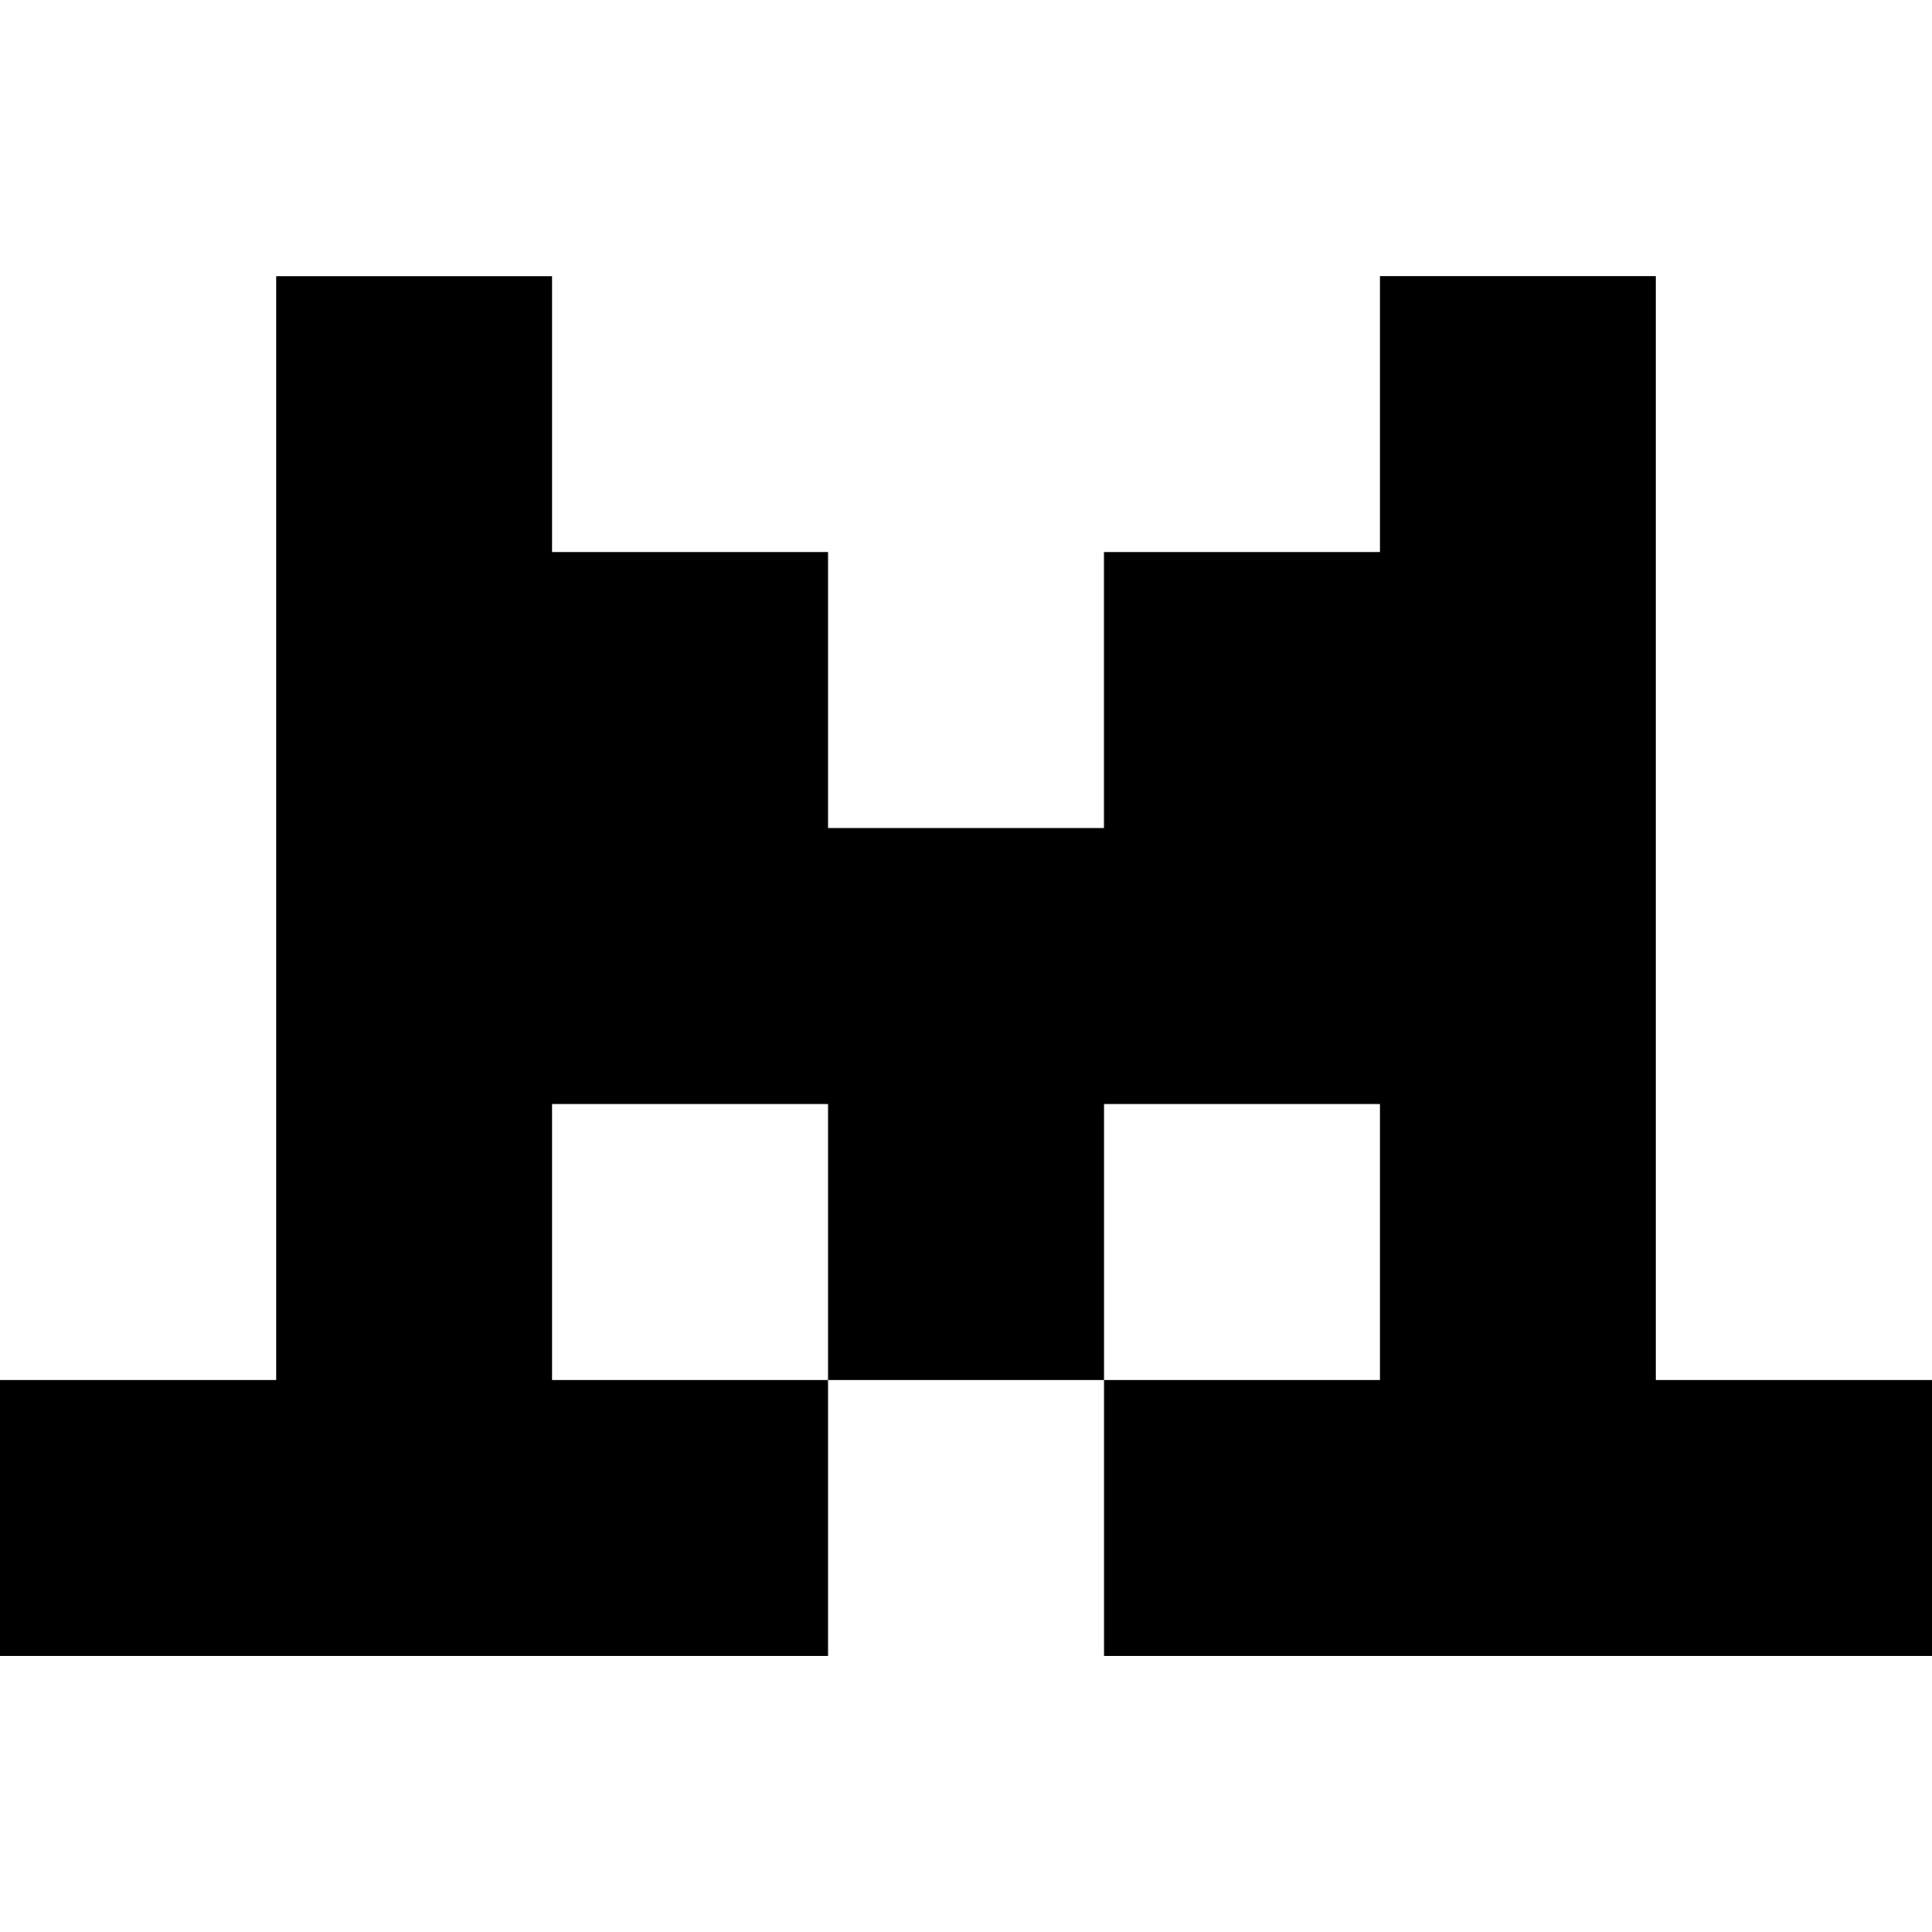
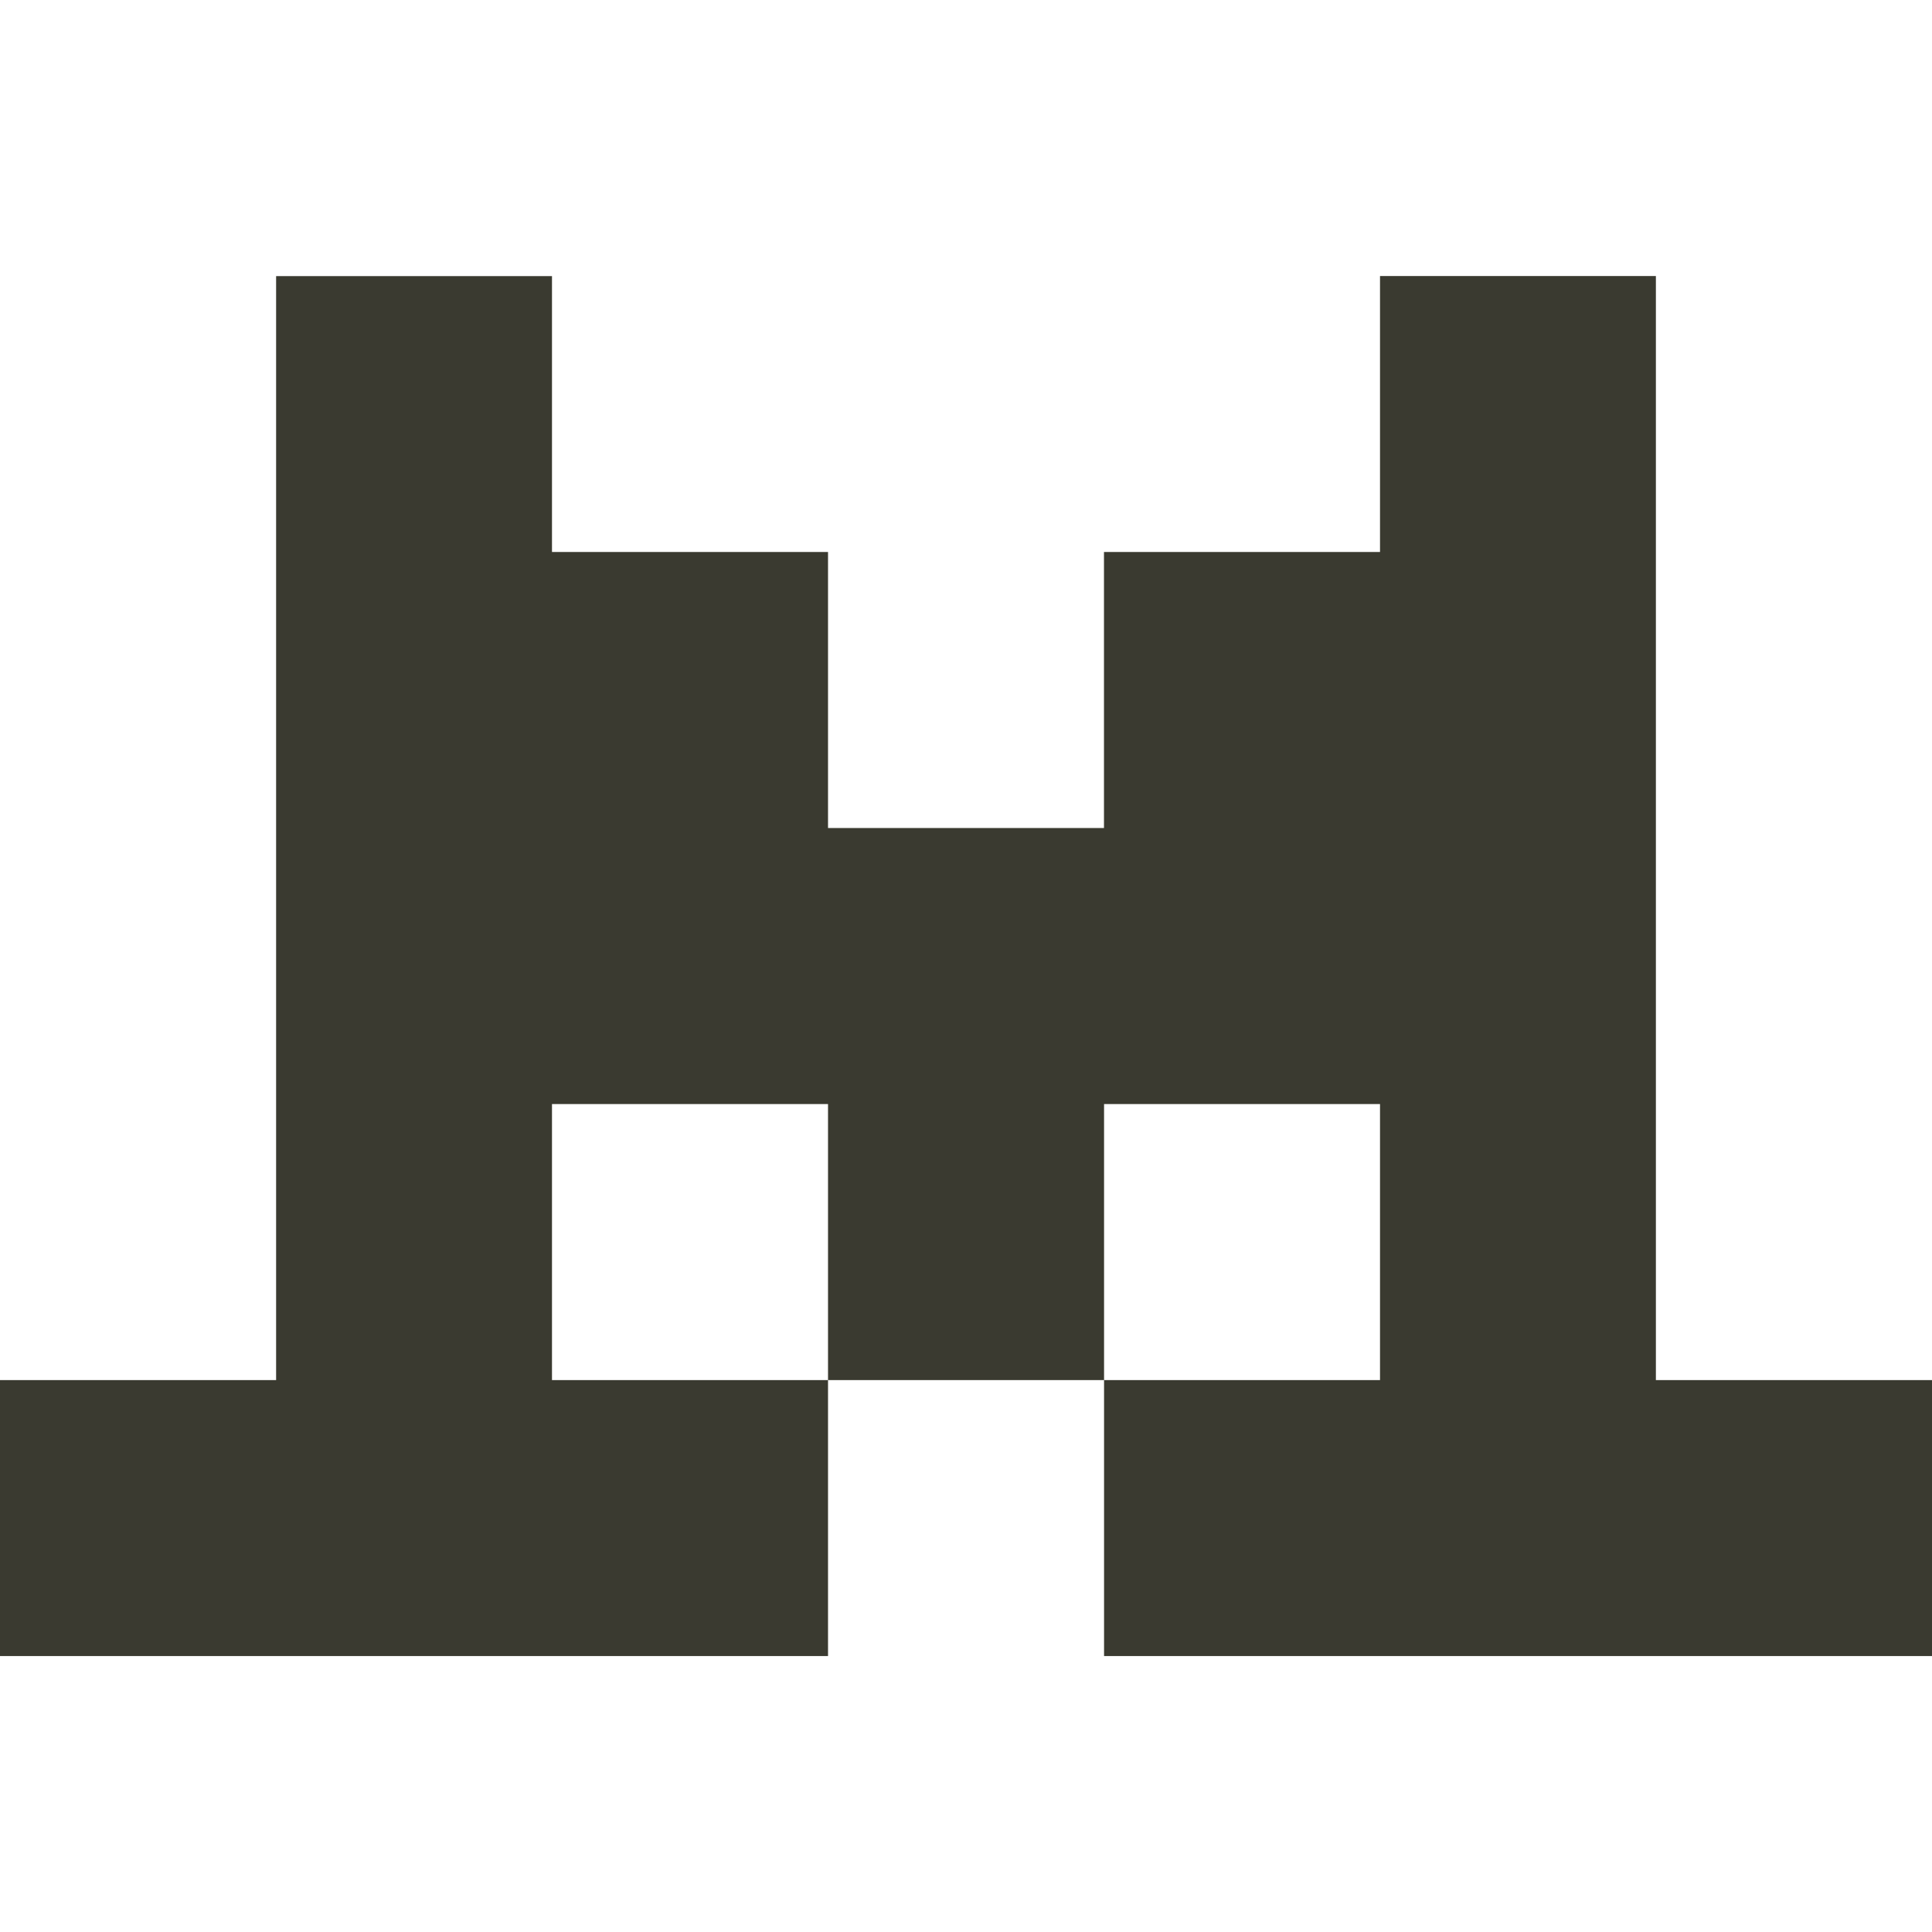
- <svg xmlns="http://www.w3.org/2000/svg" fill="#000000" role="img" viewBox="0 0 24 24">
+ <svg xmlns="http://www.w3.org/2000/svg" fill="#3A3A30" role="img" viewBox="0 0 24 24">
  <path d="M17.143 3.429v3.428h-3.429v3.429h-3.428V6.857H6.857V3.43H3.43v13.714H0v3.428h10.286v-3.428H6.857v-3.429h3.429v3.429h3.429v-3.429h3.428v3.429h-3.428v3.428H24v-3.428h-3.43V3.429z" />
</svg>
